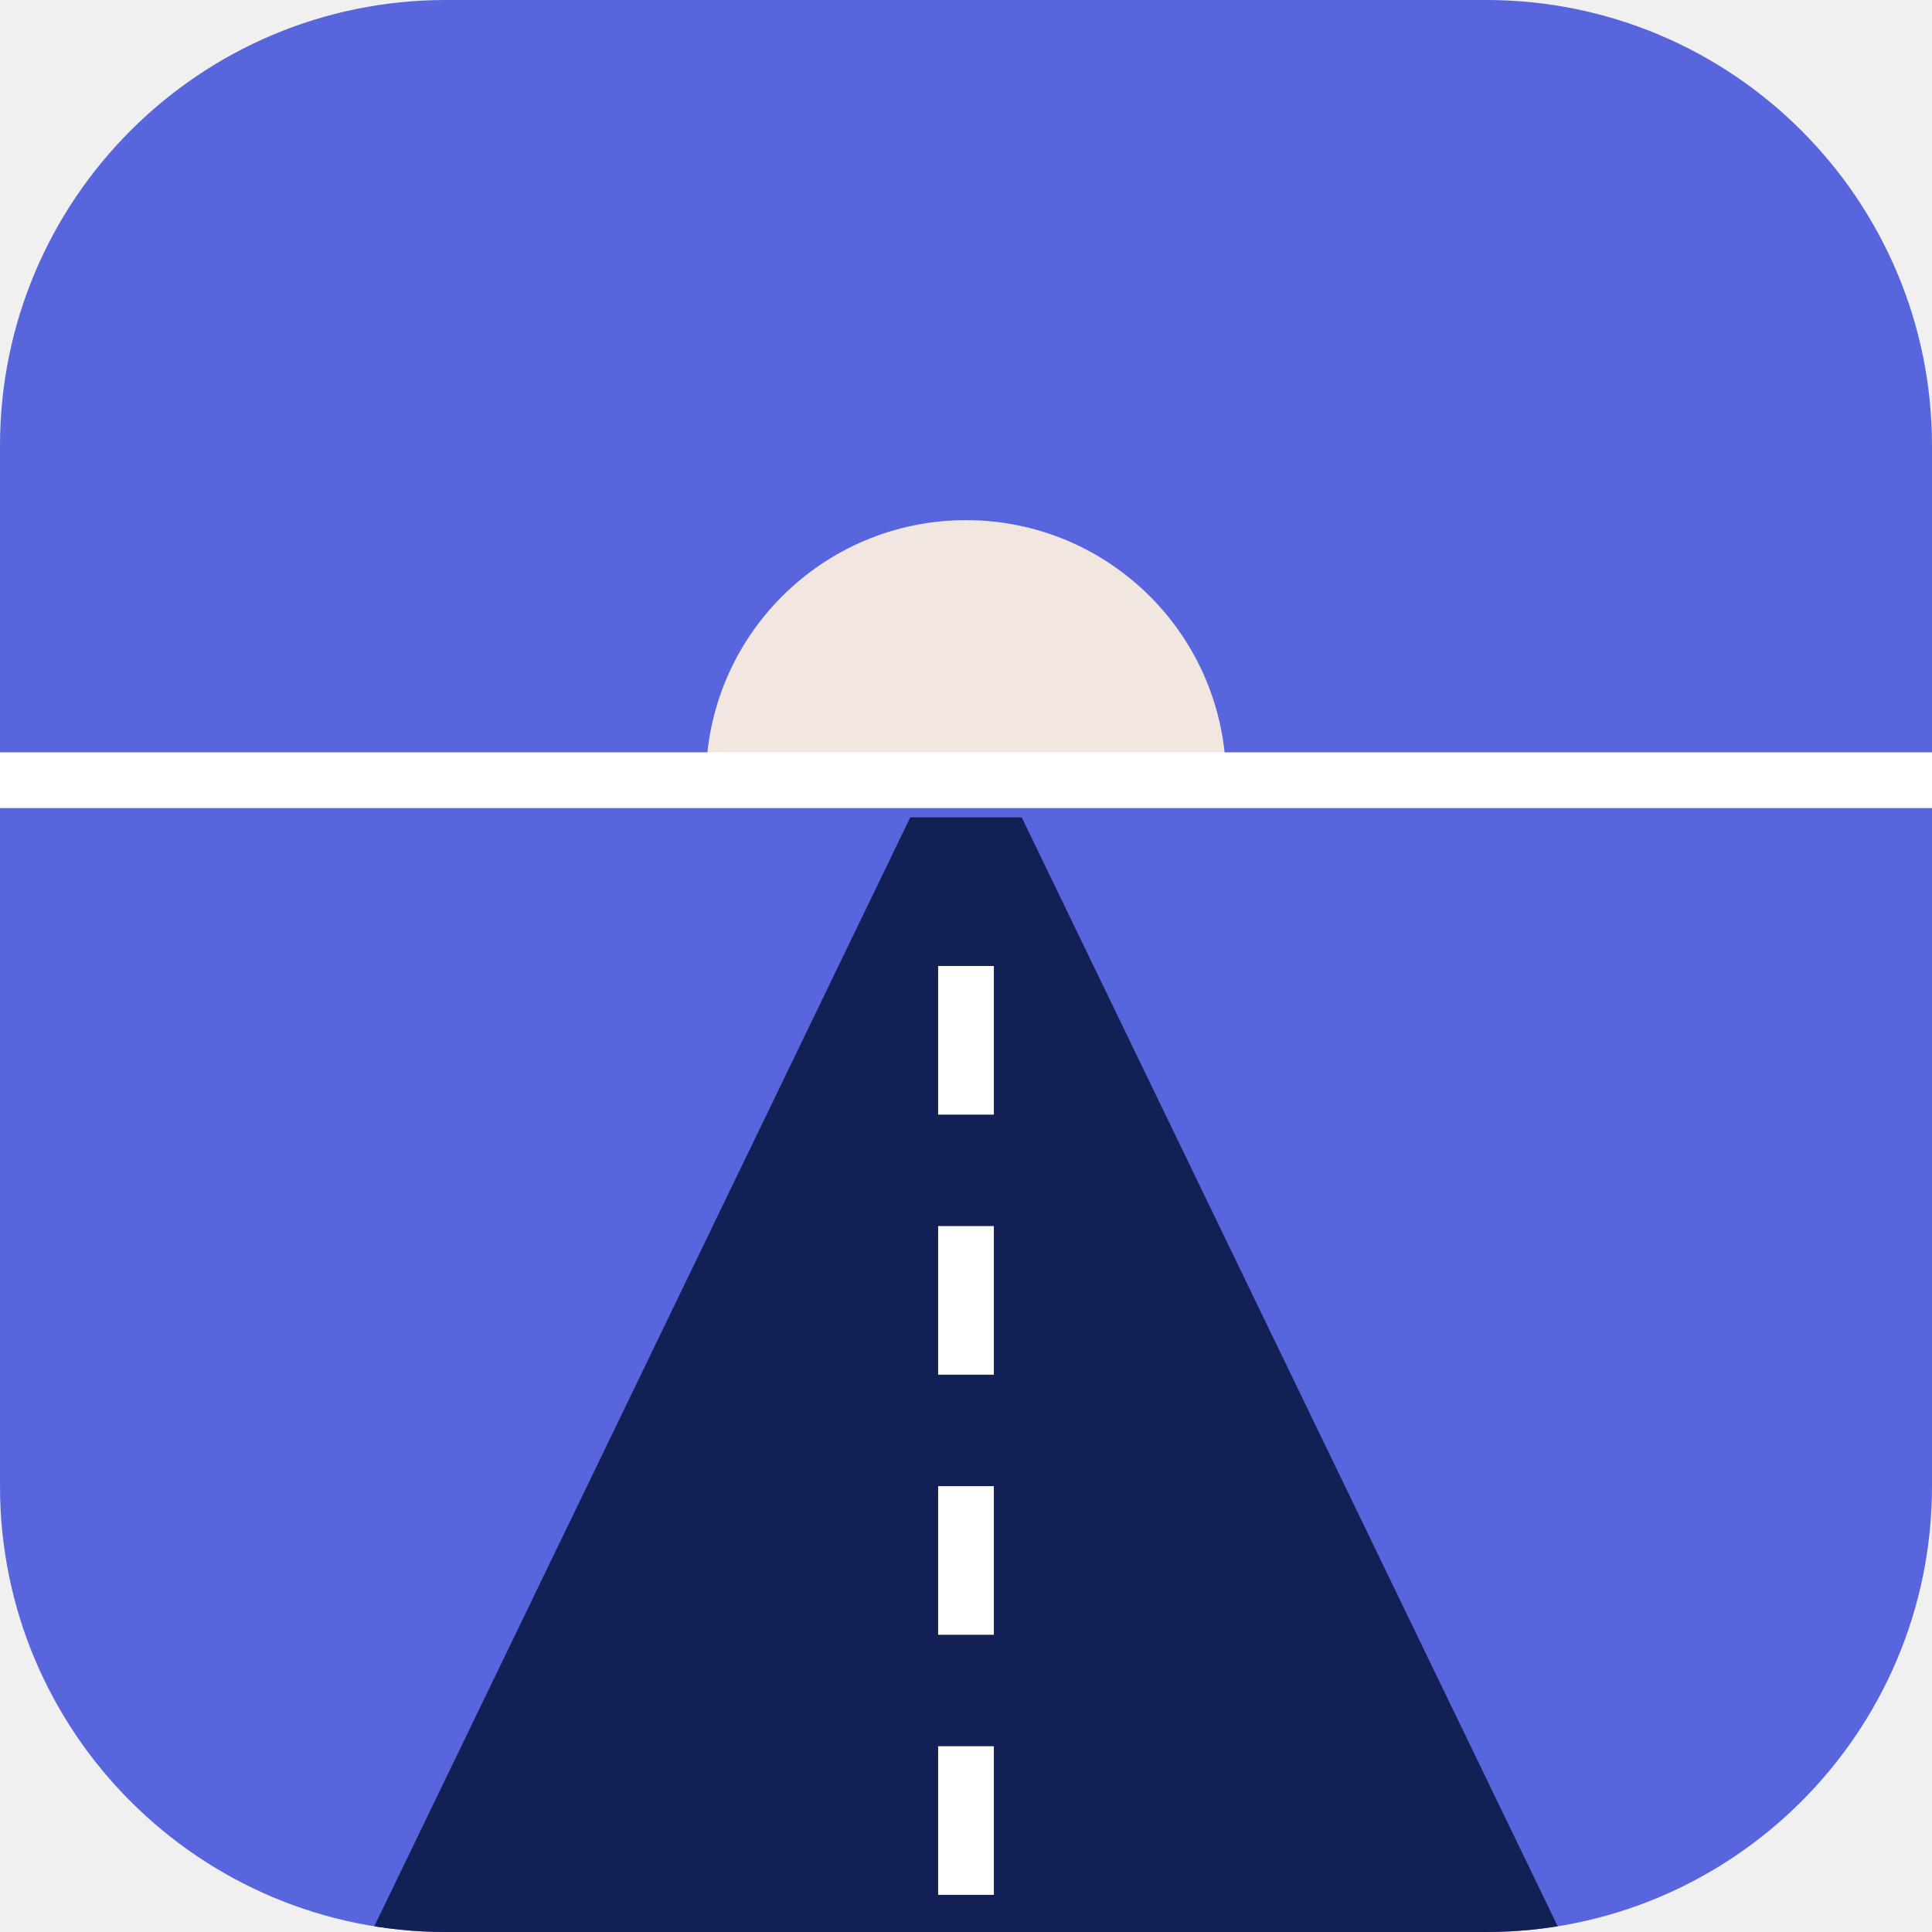
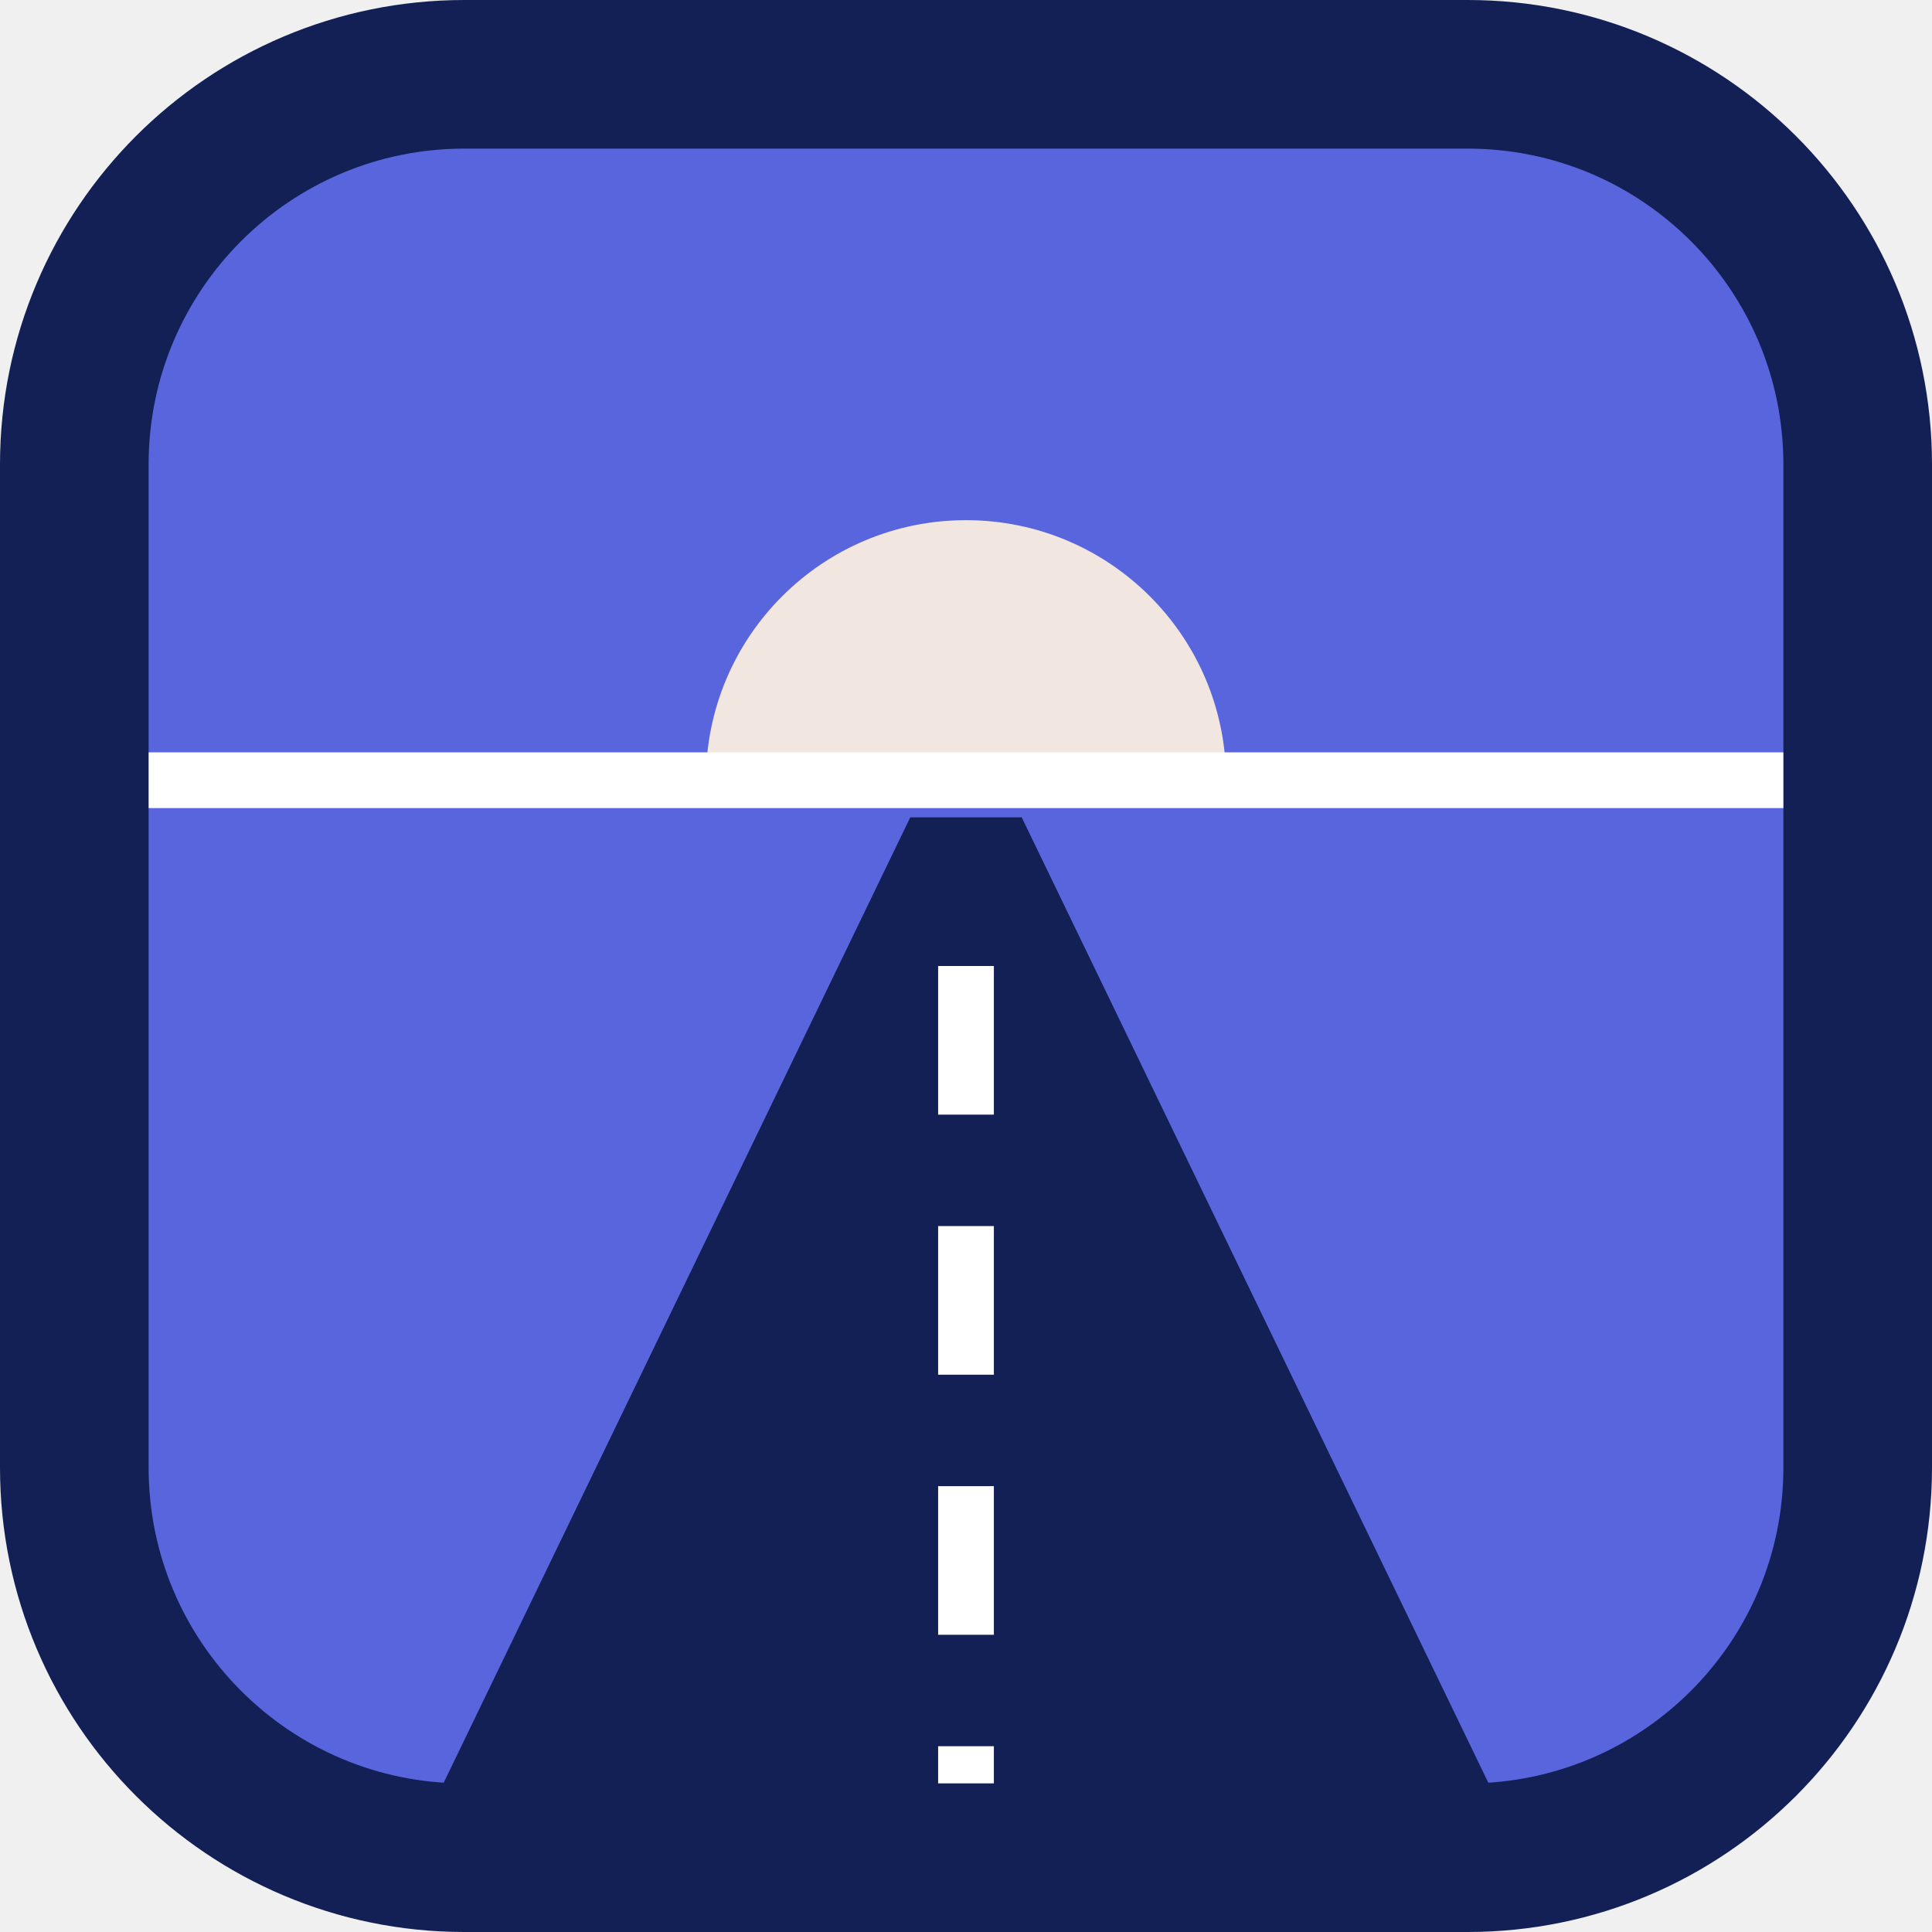
<svg xmlns="http://www.w3.org/2000/svg" viewBox="0 0 104 104">
  <defs>
    <clipPath id="c">
-       <rect width="104" height="104" rx="24" />
+       <rect x="4" y="4" width="96" height="96" rx="21" />
    </clipPath>
  </defs>
-   <rect width="104" height="104" rx="24" fill="#5865DC" />
+   <rect x="4" y="4" width="96" height="96" rx="21" fill="#5865DC" />
  <g clip-path="url(#c)">
    <path d="M38,42 a14,14 0 0,1 28,0 Z" fill="#F2E6E1" />
    <line x1="0" y1="42" x2="104" y2="42" stroke="#FFFFFF" stroke-width="3" />
    <path d="M20,104 L84,104 L55,44 L49,44 Z" fill="#122056" />
    <path d="M52,102 L52,48" stroke="#FFFFFF" stroke-width="3" stroke-dasharray="8 6" />
  </g>
+   <rect x="4" y="4" width="96" height="96" rx="21" fill="none" stroke="#122056" stroke-width="8" />
</svg>
